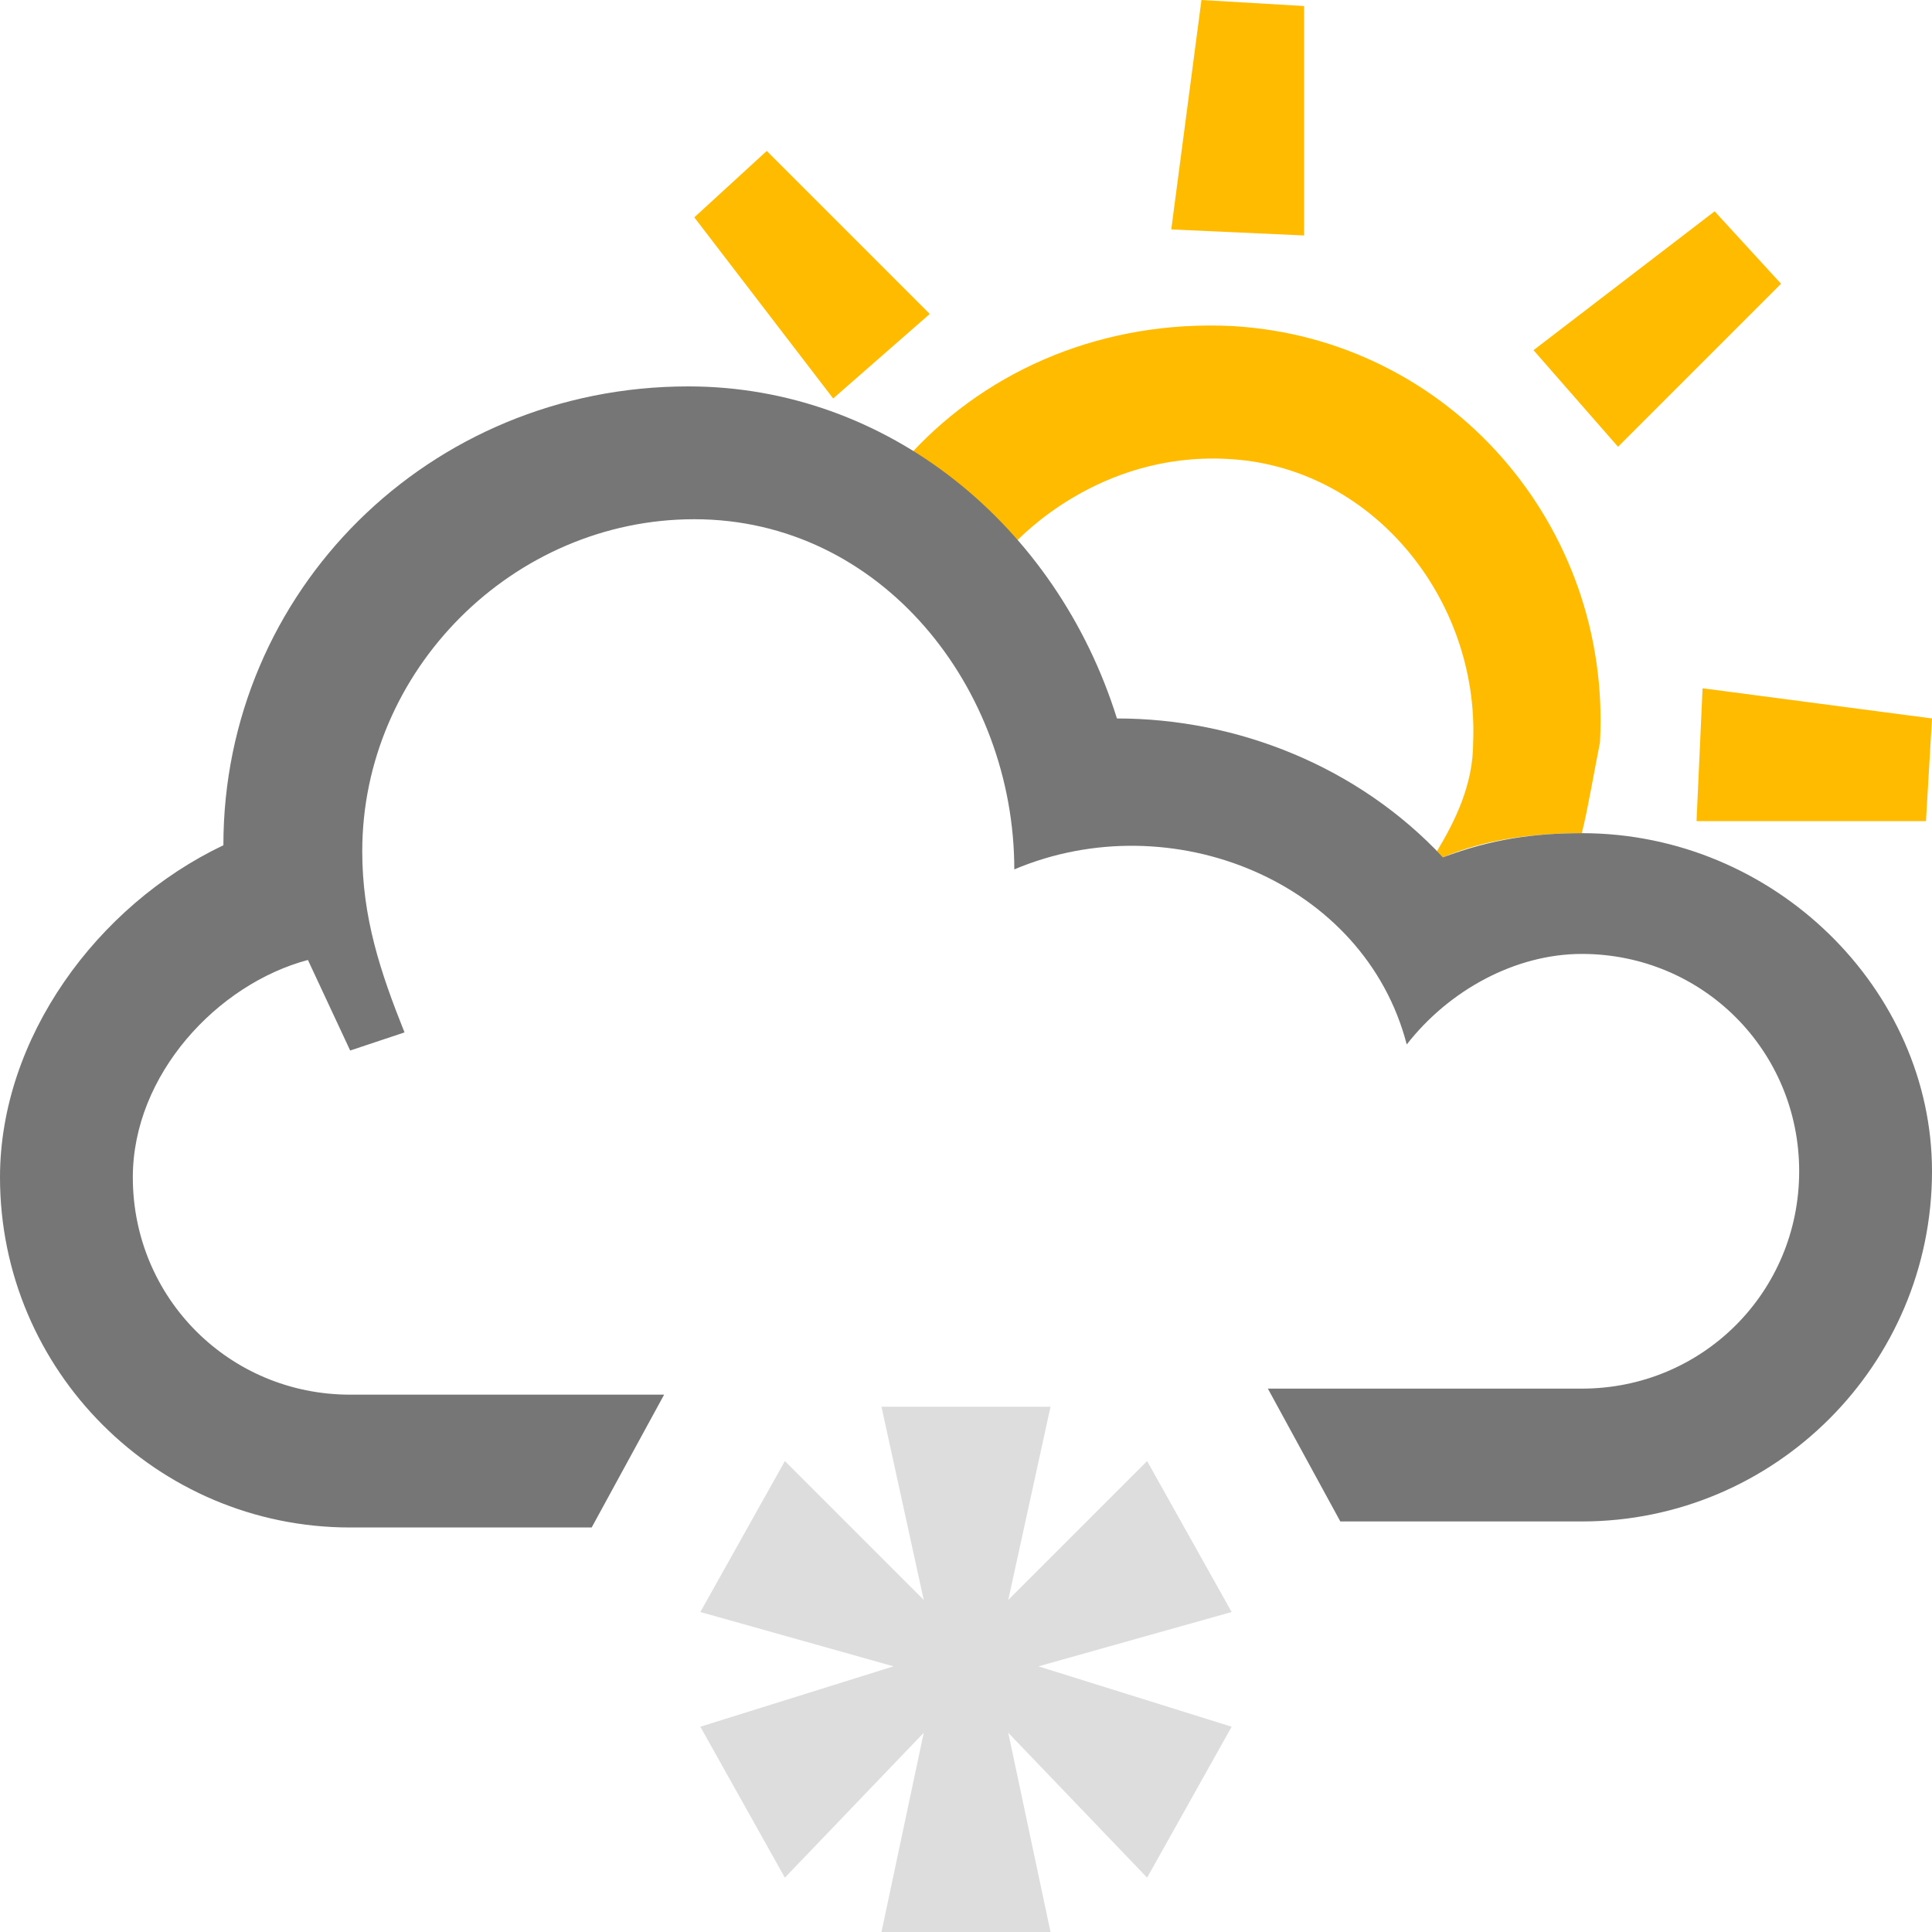
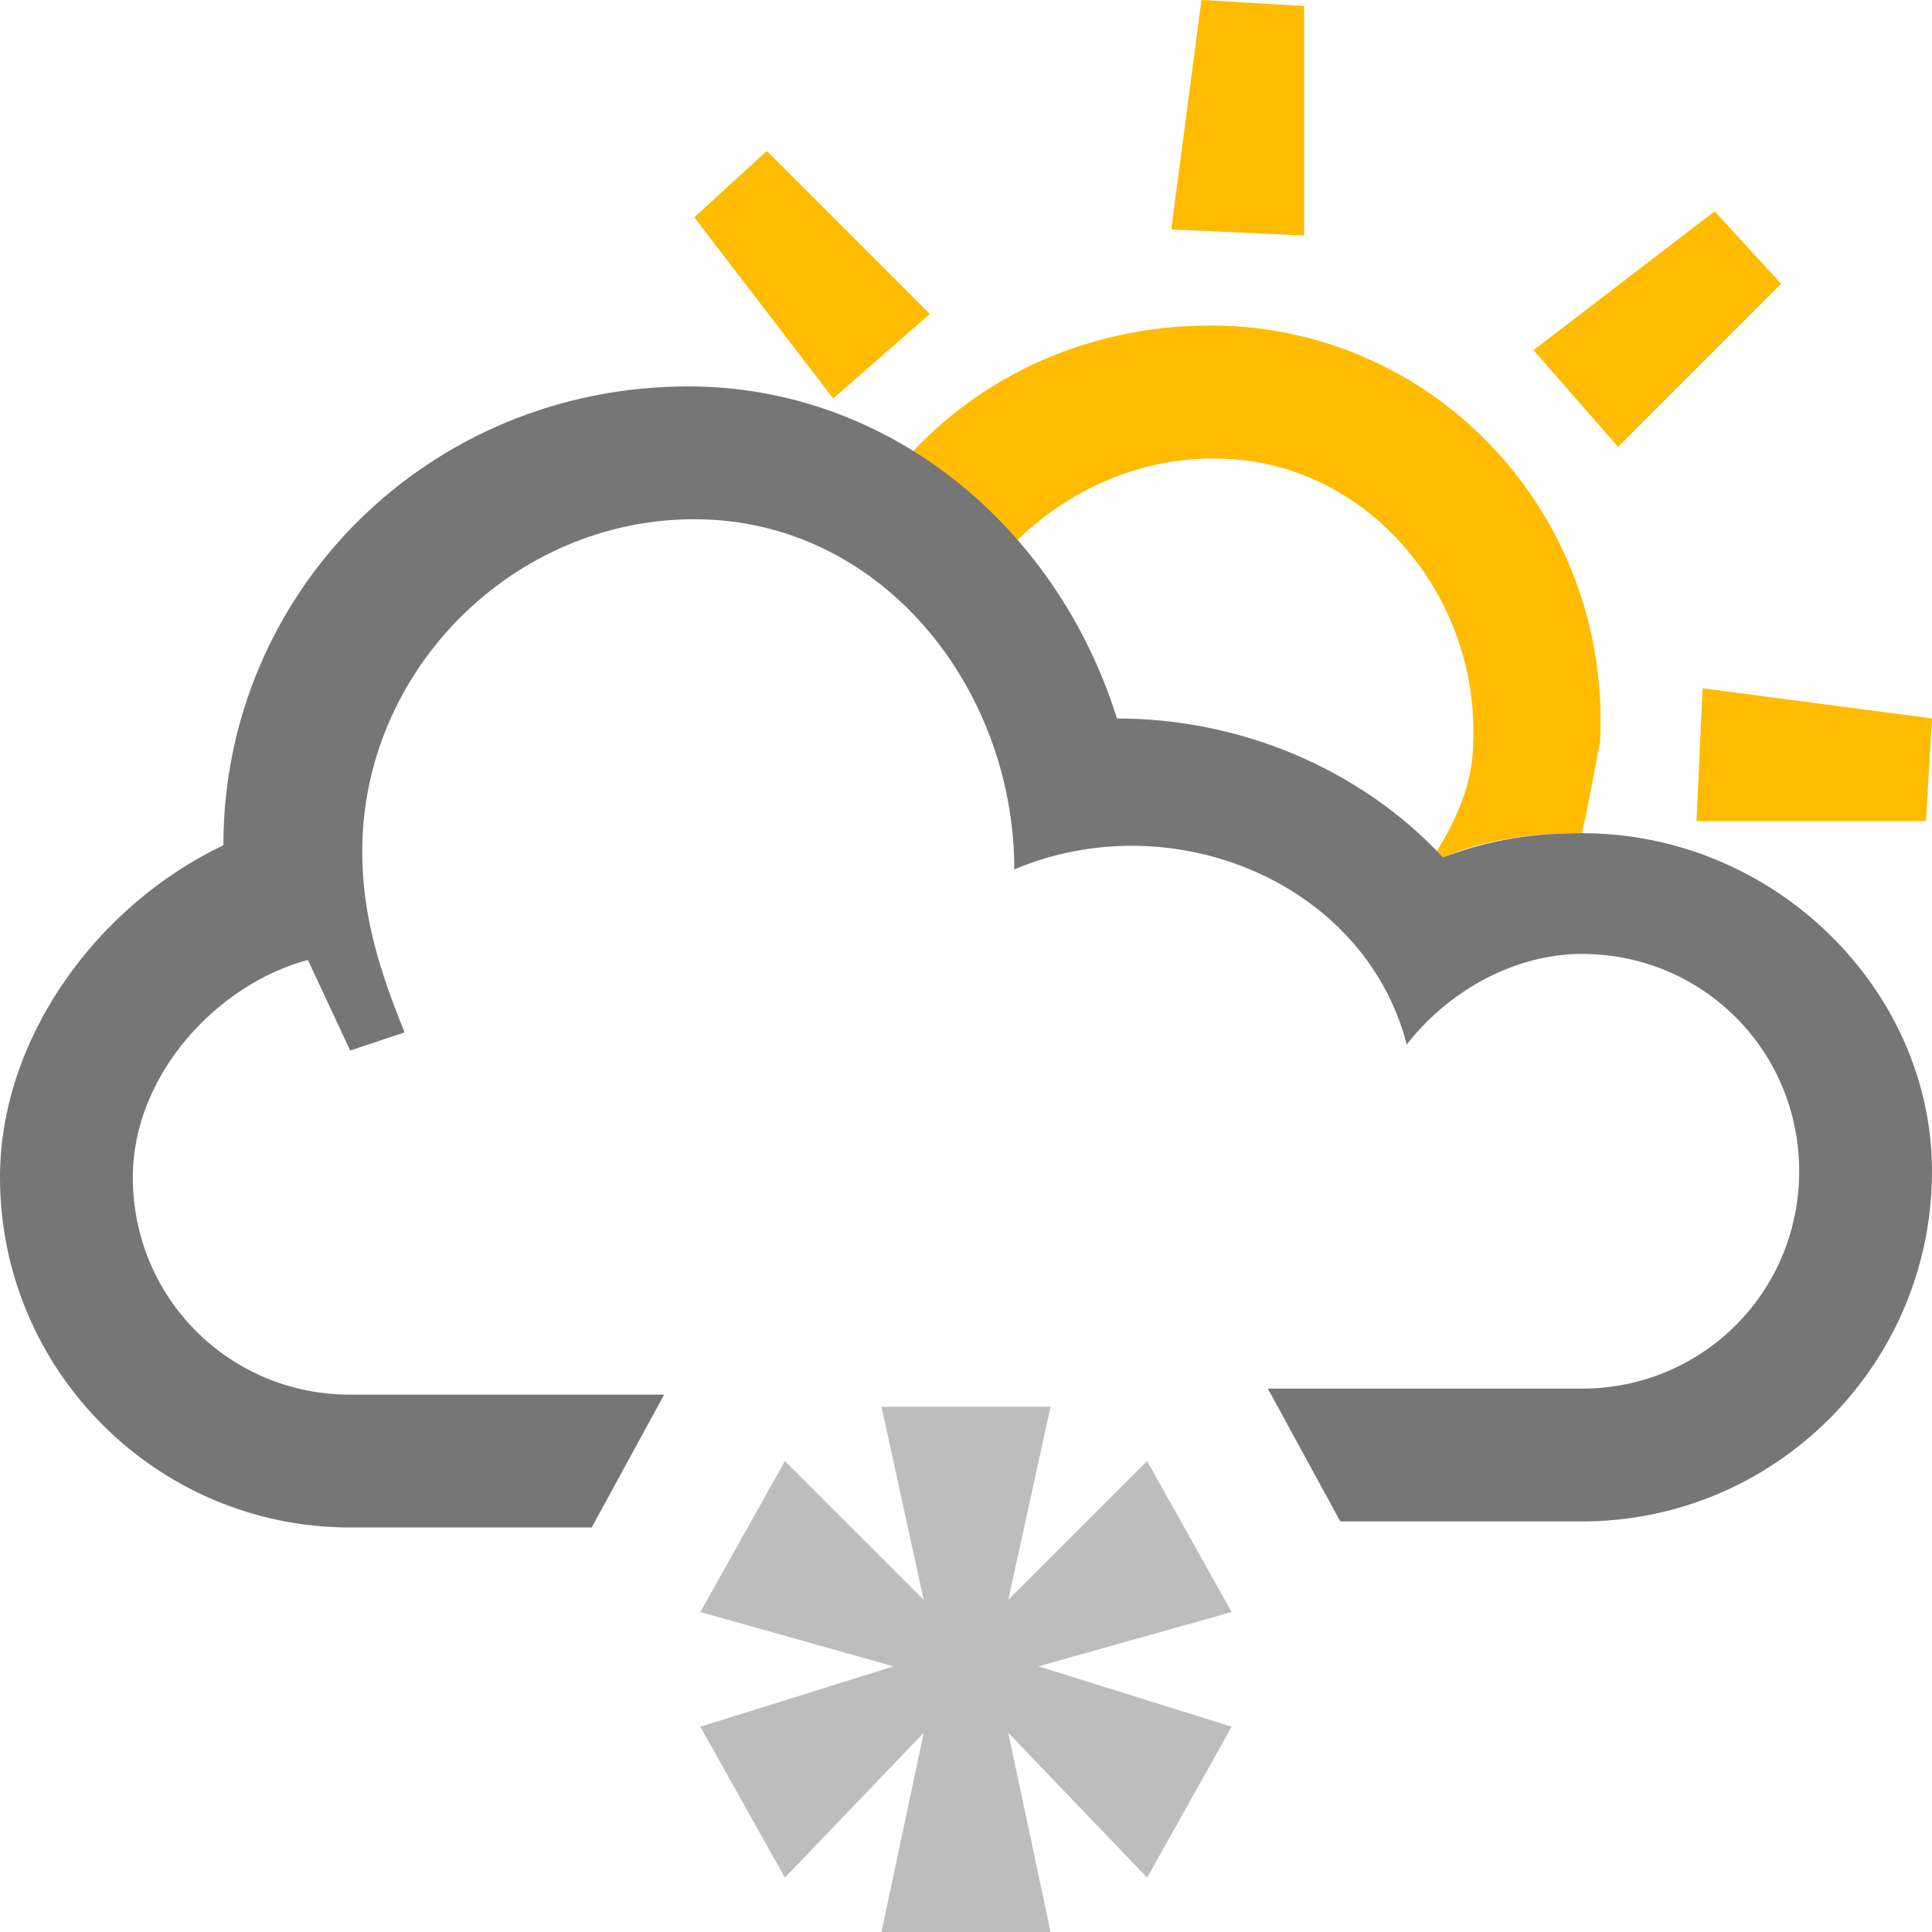
<svg xmlns="http://www.w3.org/2000/svg" width="32" height="32" viewBox="0 0 32 32">
  <path fill="#767676" d="M16.7 14.6c0-.1 0-.1 0 0z" />
-   <path fill="#ddd" d="M20.4 26.7L19 24.2l-2.3 2.3.7-3.2h-2.8l.7 3.2-2.3-2.3-1.4 2.5 3.2.9-3.2 1 1.4 2.5 2.3-2.4-.7 3.3h2.8l-.7-3.3 2.3 2.4 1.4-2.5-3.2-1z" />
+   <path fill="#BDBDBD" d="M20.4 26.7L19 24.2l-2.3 2.3.7-3.2h-2.8l.7 3.2-2.3-2.3-1.4 2.5 3.2.9-3.2 1 1.4 2.5 2.3-2.4-.7 3.3h2.8l-.7-3.3 2.3 2.4 1.4-2.5-3.2-1z" />
  <g fill="#fb0">
    <path d="M28.1 13.6h3.8l.1-1.7-3.8-.5zM21.6 3.9V.1L19.9 0l-.5 3.8zM15.4 5.2l-2.7-2.7-1.2 1.1 2.3 3zM26.8 7.4l2.7-2.7-1.1-1.2-3 2.3zM16.8 9c.1-.1 1.4-1.5 3.5-1.4 2.4.1 4.2 2.3 4.1 4.7 0 .7-.3 1.3-.6 1.8l.1.1c.7-.3 1.5-.4 2.3-.4.1-.4.2-1 .3-1.5.2-3.6-2.5-6.7-6.1-6.9-2.1-.1-4 .7-5.3 2.1.7.5 1.2 1 1.7 1.5" />
  </g>
  <path fill="#767676" d="M26.2 13.8c-.8 0-1.5.1-2.3.4-1.4-1.5-3.4-2.3-5.4-2.3-1-3.2-3.8-5.5-7.1-5.5-4.3 0-7.7 3.4-7.7 7.6C1.6 15 0 17.2 0 19.5c0 3.2 2.6 5.8 5.8 5.8h4l1.2-2.2H5.8c-2 0-3.6-1.6-3.6-3.6 0-1.7 1.4-3.2 2.9-3.6l.7 1.5.9-.3c-.4-1-.7-1.9-.7-3 0-3 2.5-5.5 5.5-5.5 3.1 0 5.3 2.8 5.3 5.8 2.6-1.1 5.8.2 6.5 2.9.7-.9 1.8-1.5 2.9-1.5 2 0 3.6 1.6 3.6 3.6S28.2 23 26.2 23H21l1.2 2.2h4c3.2 0 5.8-2.6 5.8-5.8 0-3-2.6-5.6-5.8-5.6z" />
</svg>
